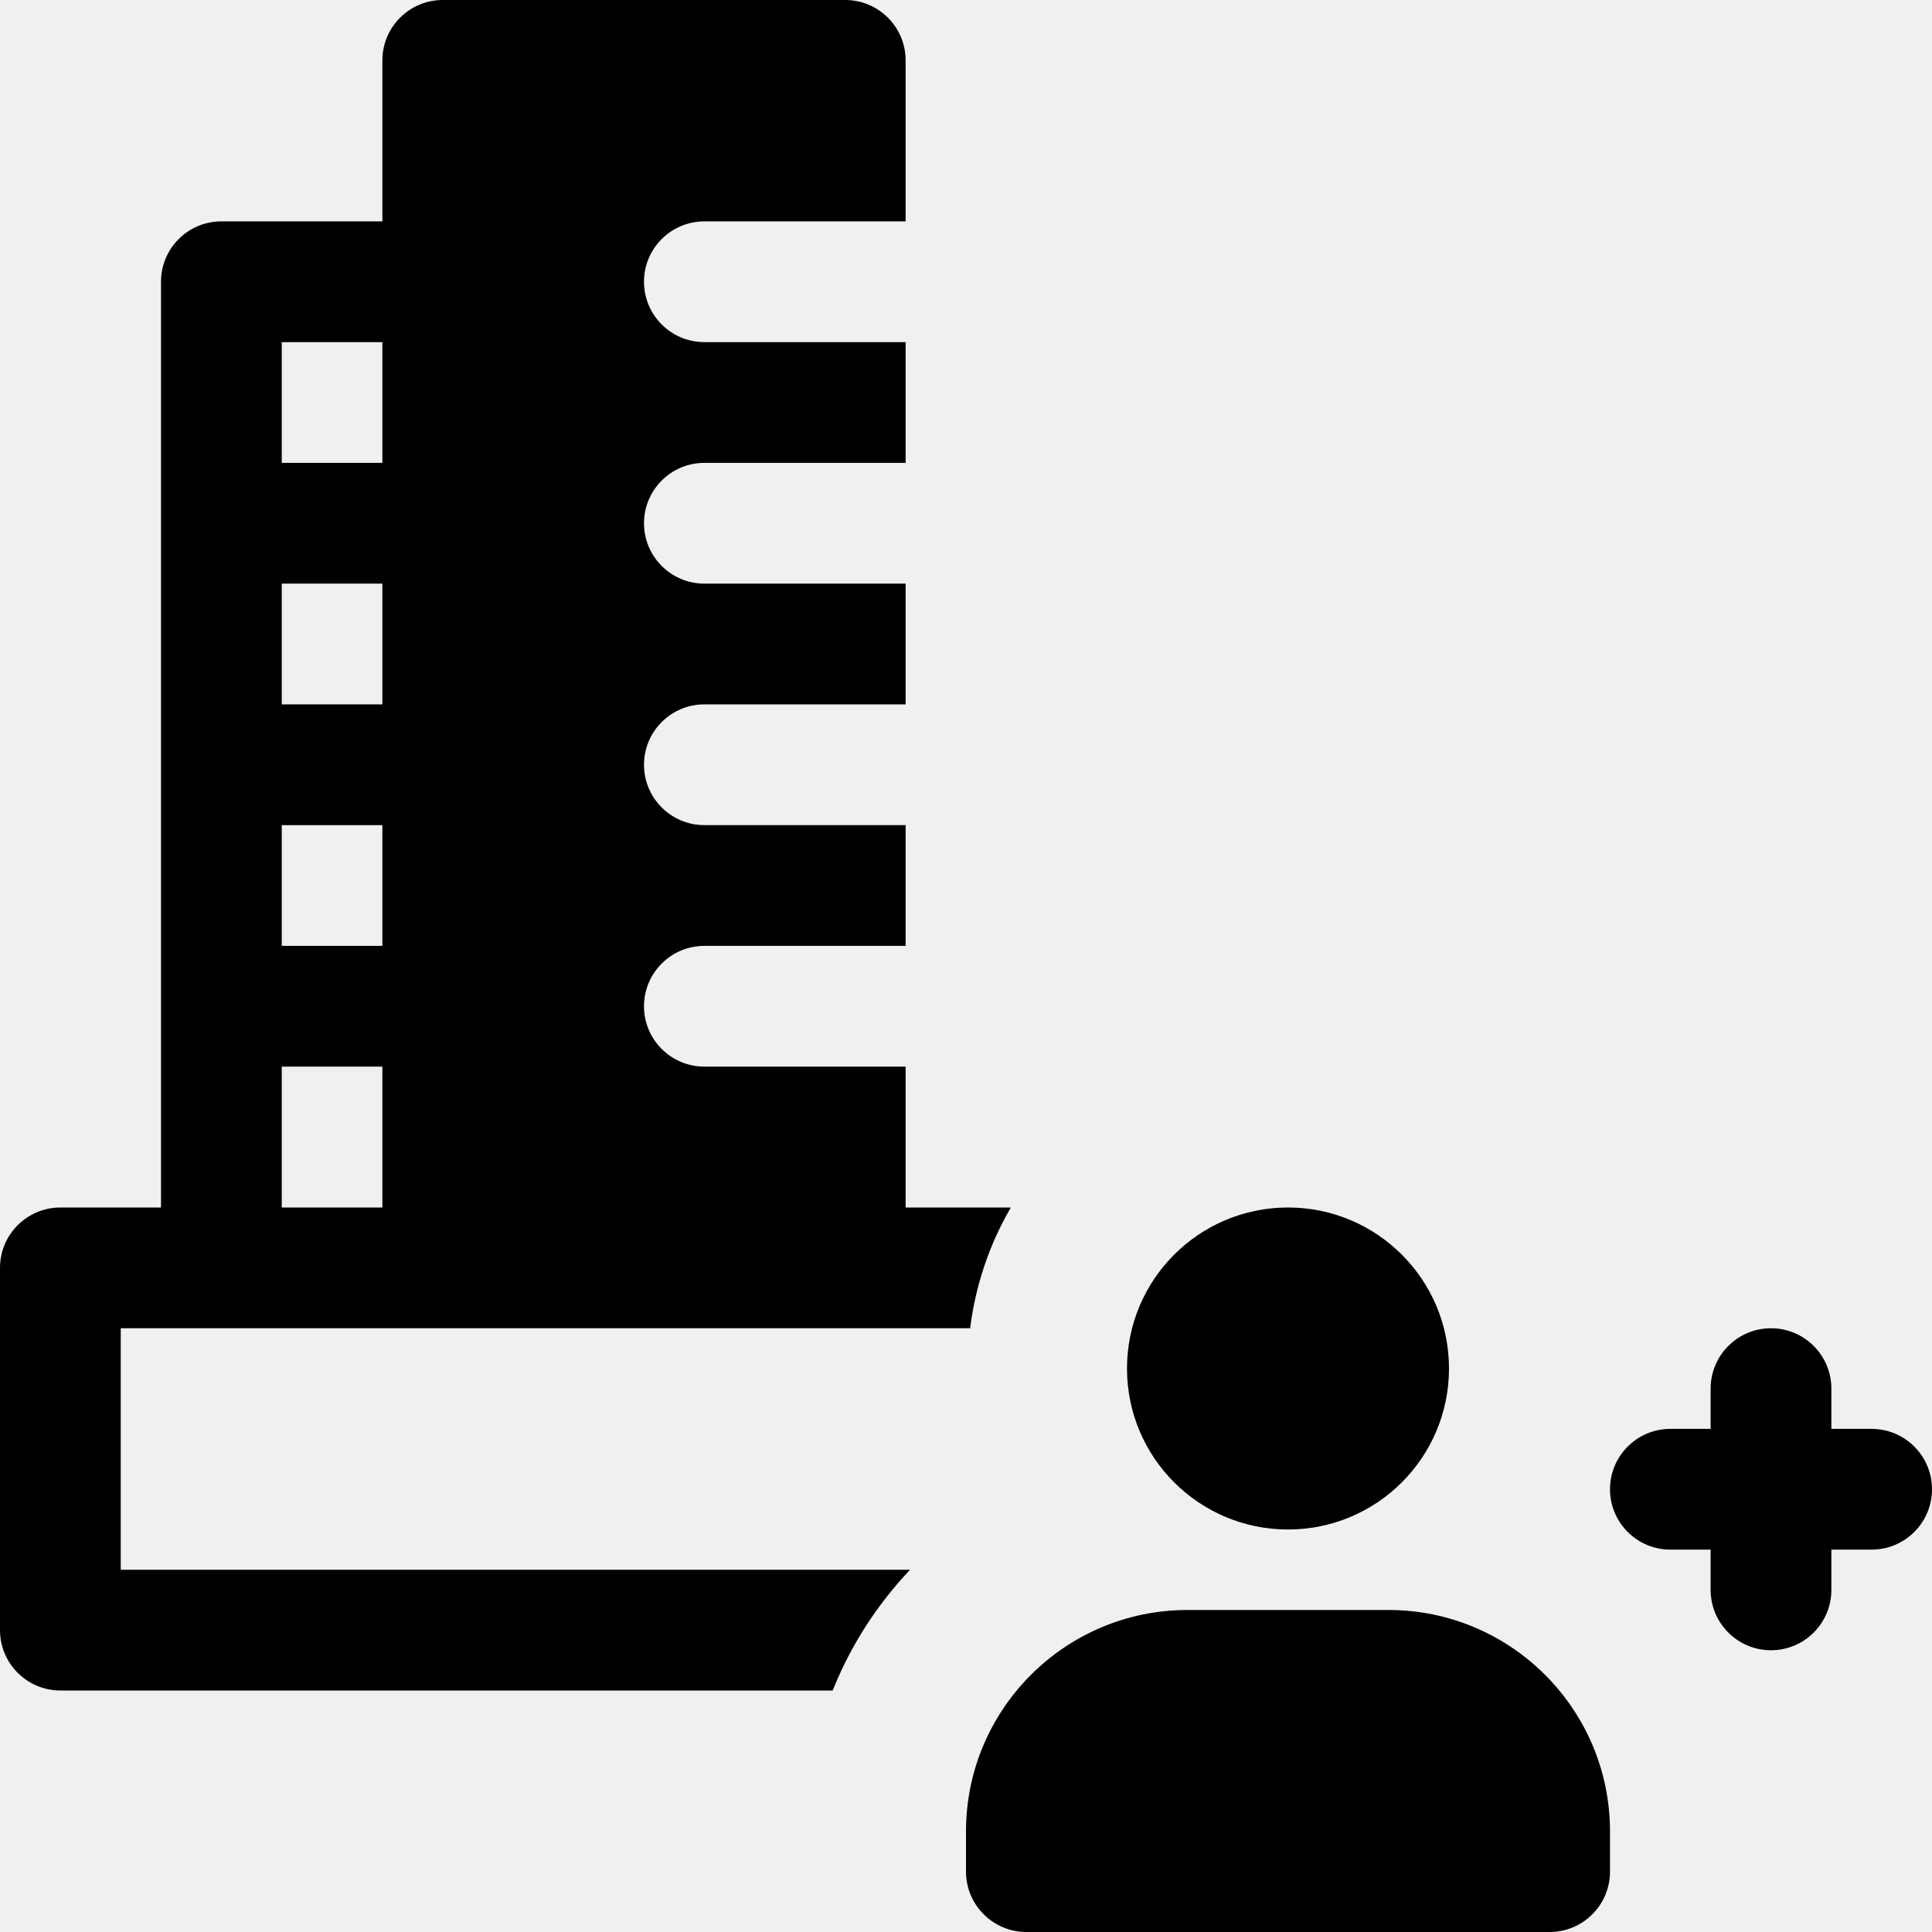
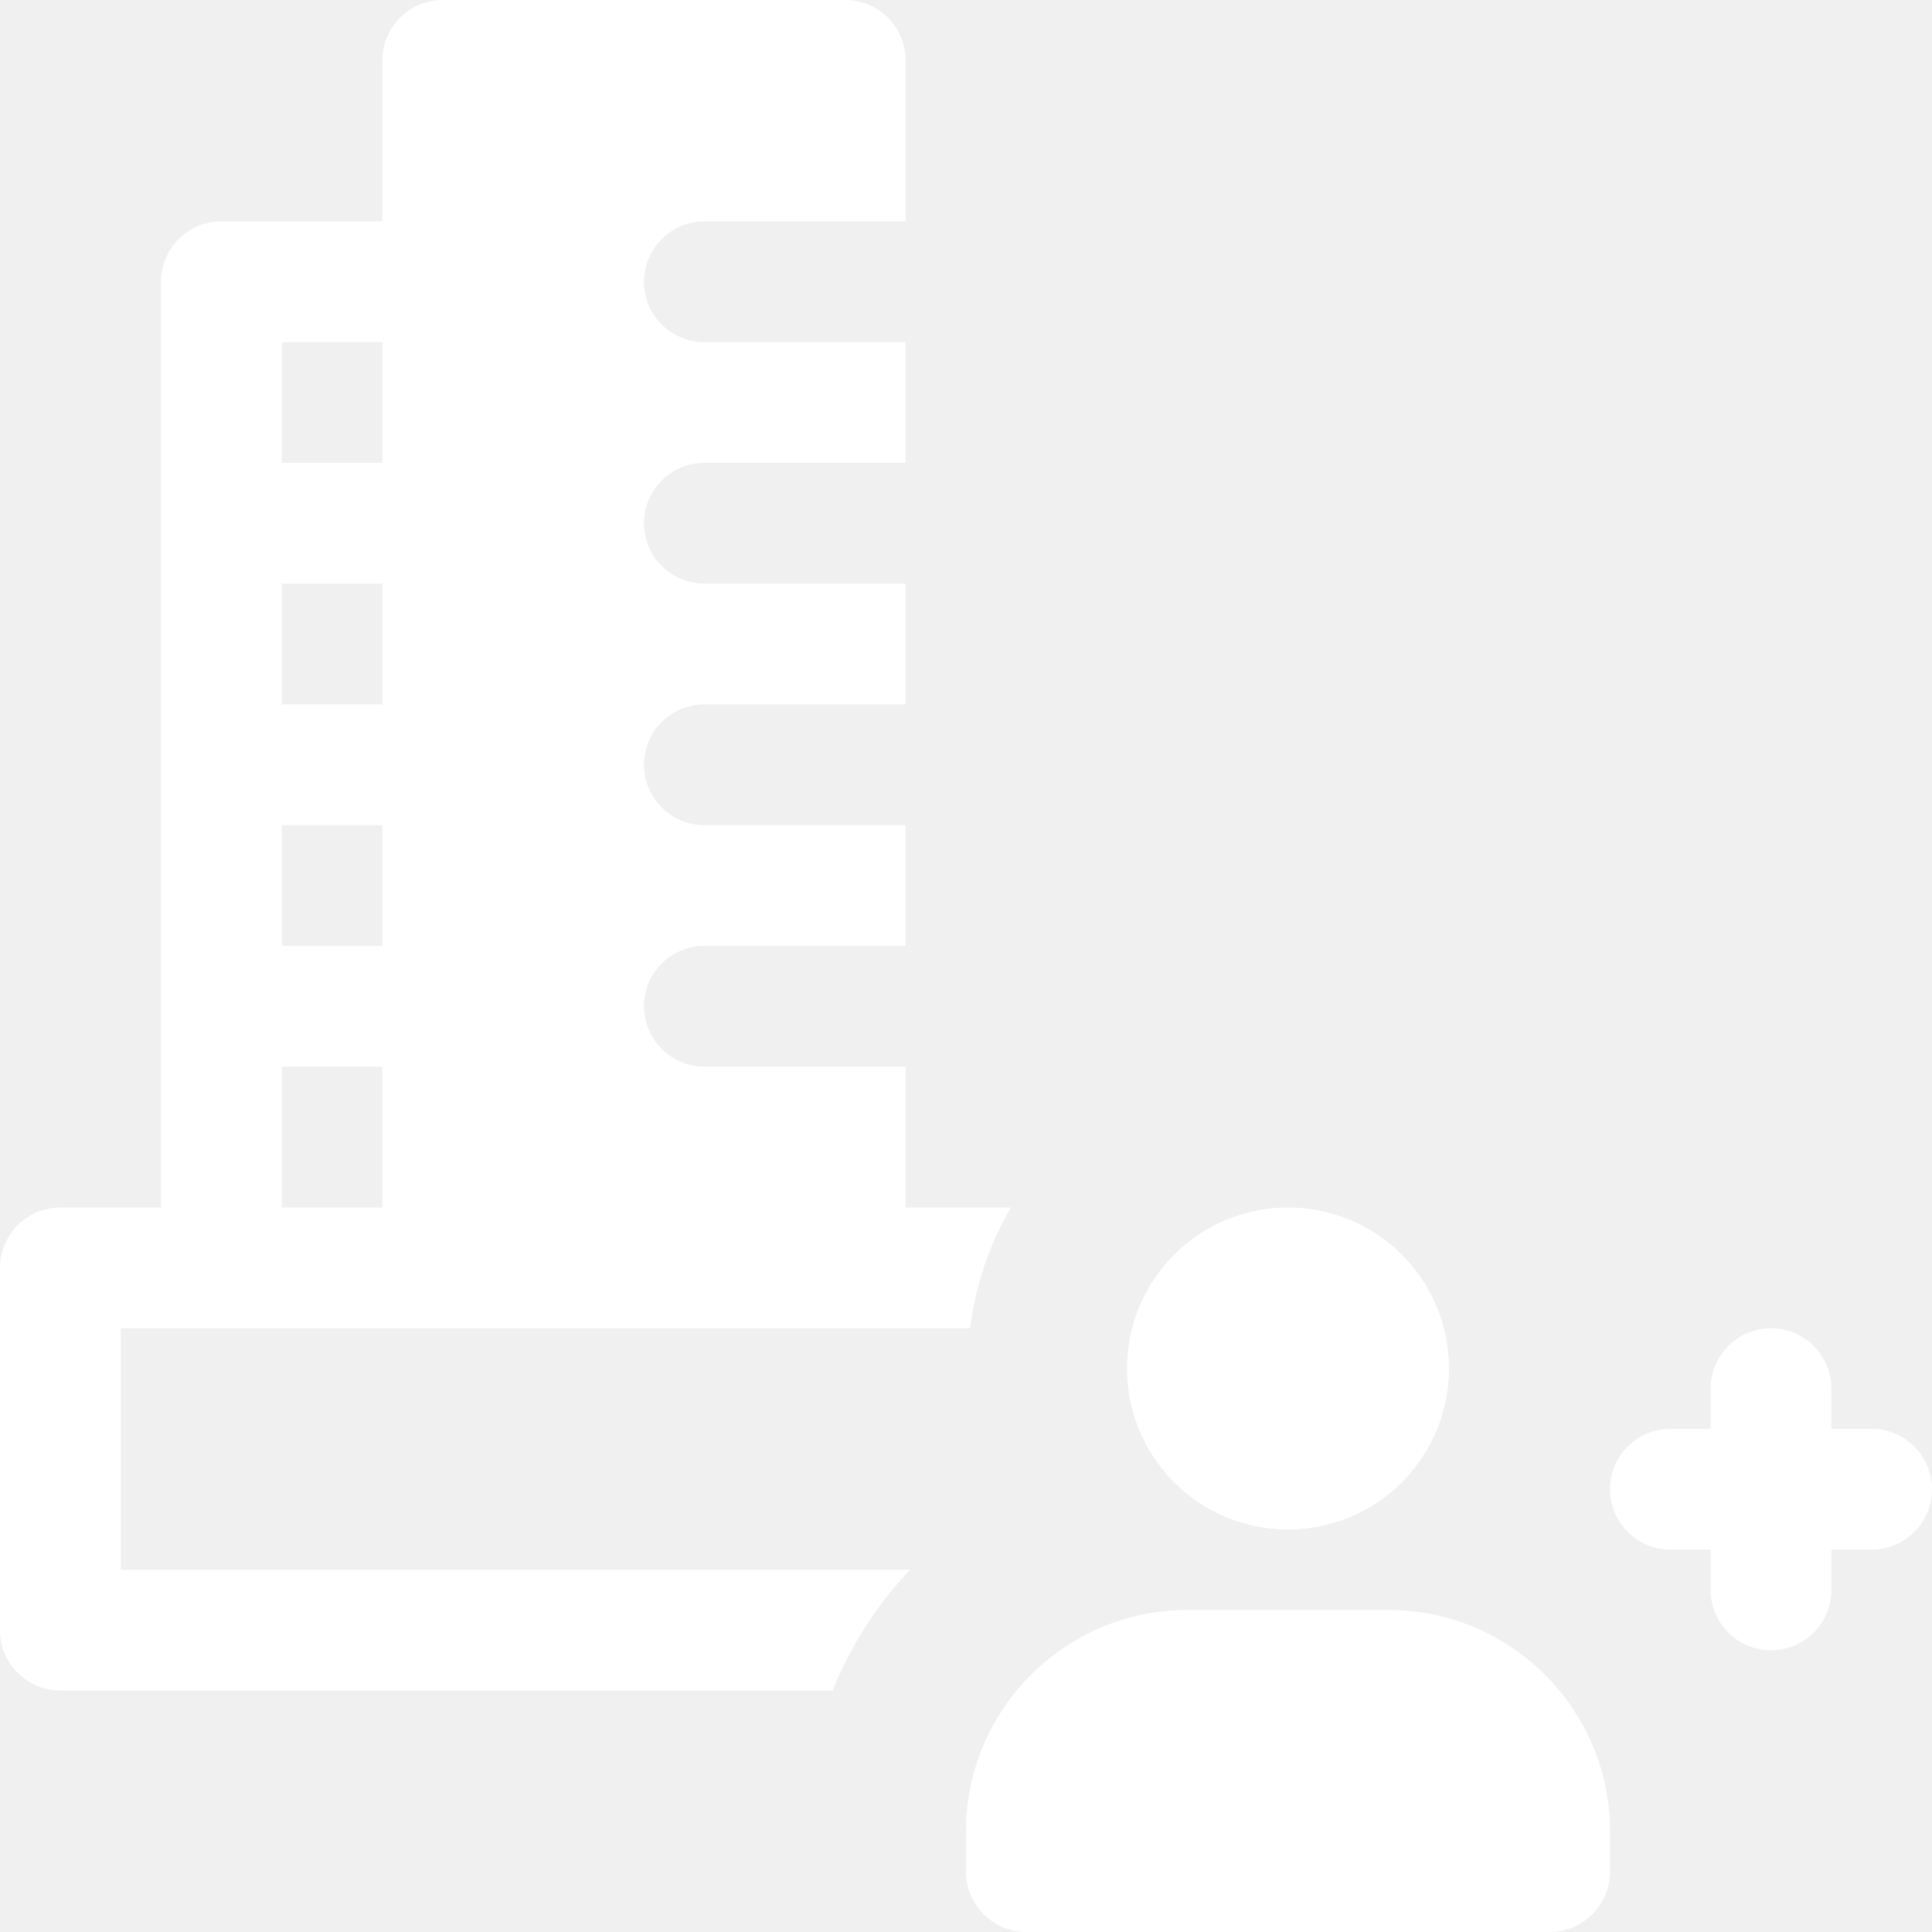
<svg xmlns="http://www.w3.org/2000/svg" id="bold" height="35" viewBox="0 0 24 24" width="35">
-   <circle cx="16" cy="17" r="2" />
-   <path d="m17.25 20h-2.5c-1.517 0-2.75 1.233-2.75 2.75v.5c0 .414.336.75.75.75h6.5c.414 0 .75-.336.75-.75v-.5c0-1.517-1.233-2.75-2.75-2.75z" />
-   <path d="m23.25 17.75h-.5v-.5c0-.414-.336-.75-.75-.75s-.75.336-.75.75v.5h-.5c-.414 0-.75.336-.75.75s.336.75.75.75h.5v.5c0 .414.336.75.75.75s.75-.336.75-.75v-.5h.5c.414 0 .75-.336.75-.75s-.336-.75-.75-.75z" />
-   <path d="m1.5 19.5v-3h4 5 1.551c.069-.542.242-1.047.506-1.5h-1.307v-1.75h-2.5c-.414 0-.75-.336-.75-.75s.336-.75.75-.75h2.5v-1.5h-2.5c-.414 0-.75-.336-.75-.75s.336-.75.75-.75h2.5v-1.5h-2.5c-.414 0-.75-.336-.75-.75s.336-.75.75-.75h2.5v-1.5h-2.5c-.414 0-.75-.336-.75-.75s.336-.75.75-.75h2.5v-2c0-.414-.336-.75-.75-.75h-5c-.414 0-.75.336-.75.75v2h-2c-.414 0-.75.336-.75.75v11.5h-1.25c-.414 0-.75.336-.75.75v4.5c0 .414.336.75.75.75h9.594c.224-.562.552-1.067.961-1.5zm2-15.25h1.25v1.5h-1.25zm0 3h1.25v1.5h-1.25zm0 3h1.25v1.5h-1.25zm0 3h1.25v1.75h-1.25z" />
+   <circle fill="white" cx="16" cy="17" r="2" />
+   <path fill="white" d="m17.25 20h-2.5c-1.517 0-2.75 1.233-2.75 2.75v.5c0 .414.336.75.75.75h6.5c.414 0 .75-.336.75-.75v-.5c0-1.517-1.233-2.75-2.75-2.75z" />
+   <path fill="white" d="m23.25 17.75h-.5v-.5c0-.414-.336-.75-.75-.75s-.75.336-.75.75v.5h-.5c-.414 0-.75.336-.75.75s.336.75.75.75h.5v.5c0 .414.336.75.75.75s.75-.336.75-.75v-.5h.5c.414 0 .75-.336.75-.75s-.336-.75-.75-.75z" />
+   <path fill="white" d="m1.5 19.5v-3h4 5 1.551c.069-.542.242-1.047.506-1.5h-1.307v-1.75h-2.5c-.414 0-.75-.336-.75-.75s.336-.75.75-.75h2.5v-1.5h-2.5c-.414 0-.75-.336-.75-.75s.336-.75.75-.75h2.5v-1.5h-2.5c-.414 0-.75-.336-.75-.75s.336-.75.75-.75h2.5v-1.5h-2.5c-.414 0-.75-.336-.75-.75s.336-.75.75-.75h2.5v-2c0-.414-.336-.75-.75-.75h-5c-.414 0-.75.336-.75.75v2h-2c-.414 0-.75.336-.75.75v11.5h-1.25c-.414 0-.75.336-.75.75v4.5c0 .414.336.75.75.75h9.594c.224-.562.552-1.067.961-1.5zm2-15.25h1.25v1.5h-1.25zm0 3h1.25v1.5h-1.25zm0 3h1.25v1.5h-1.25zm0 3h1.25v1.75h-1.25z" />
</svg>
